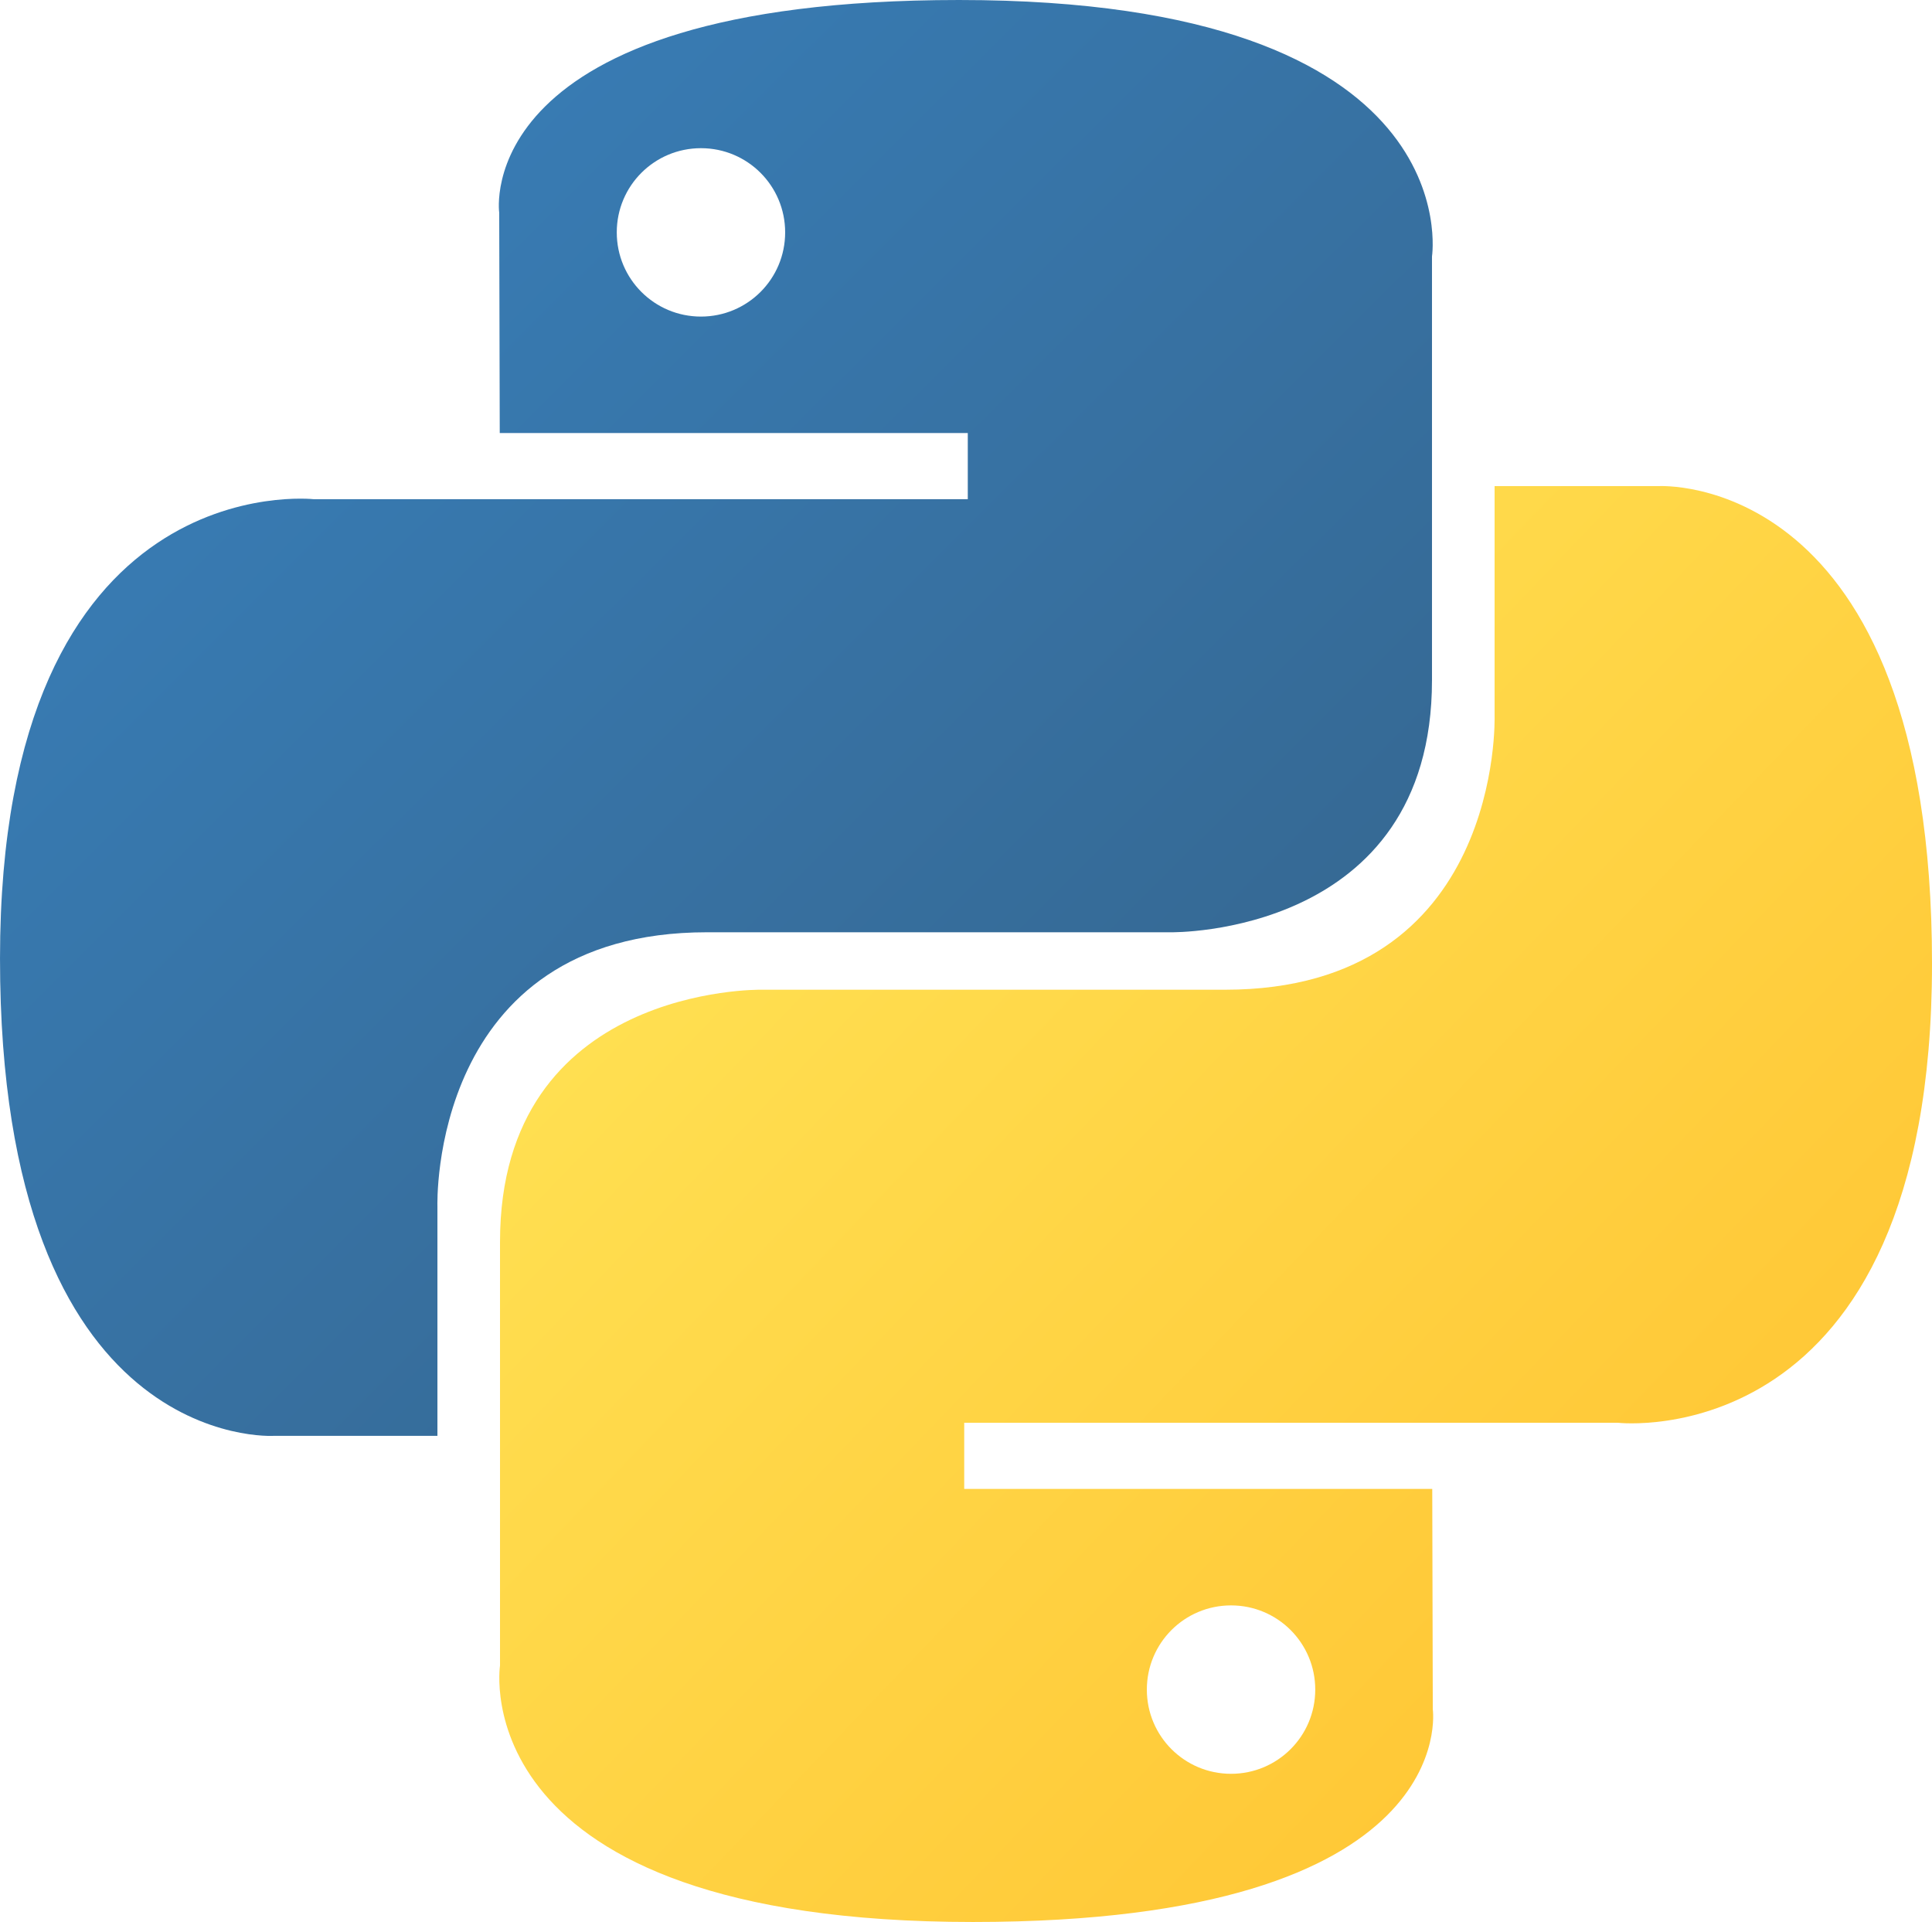
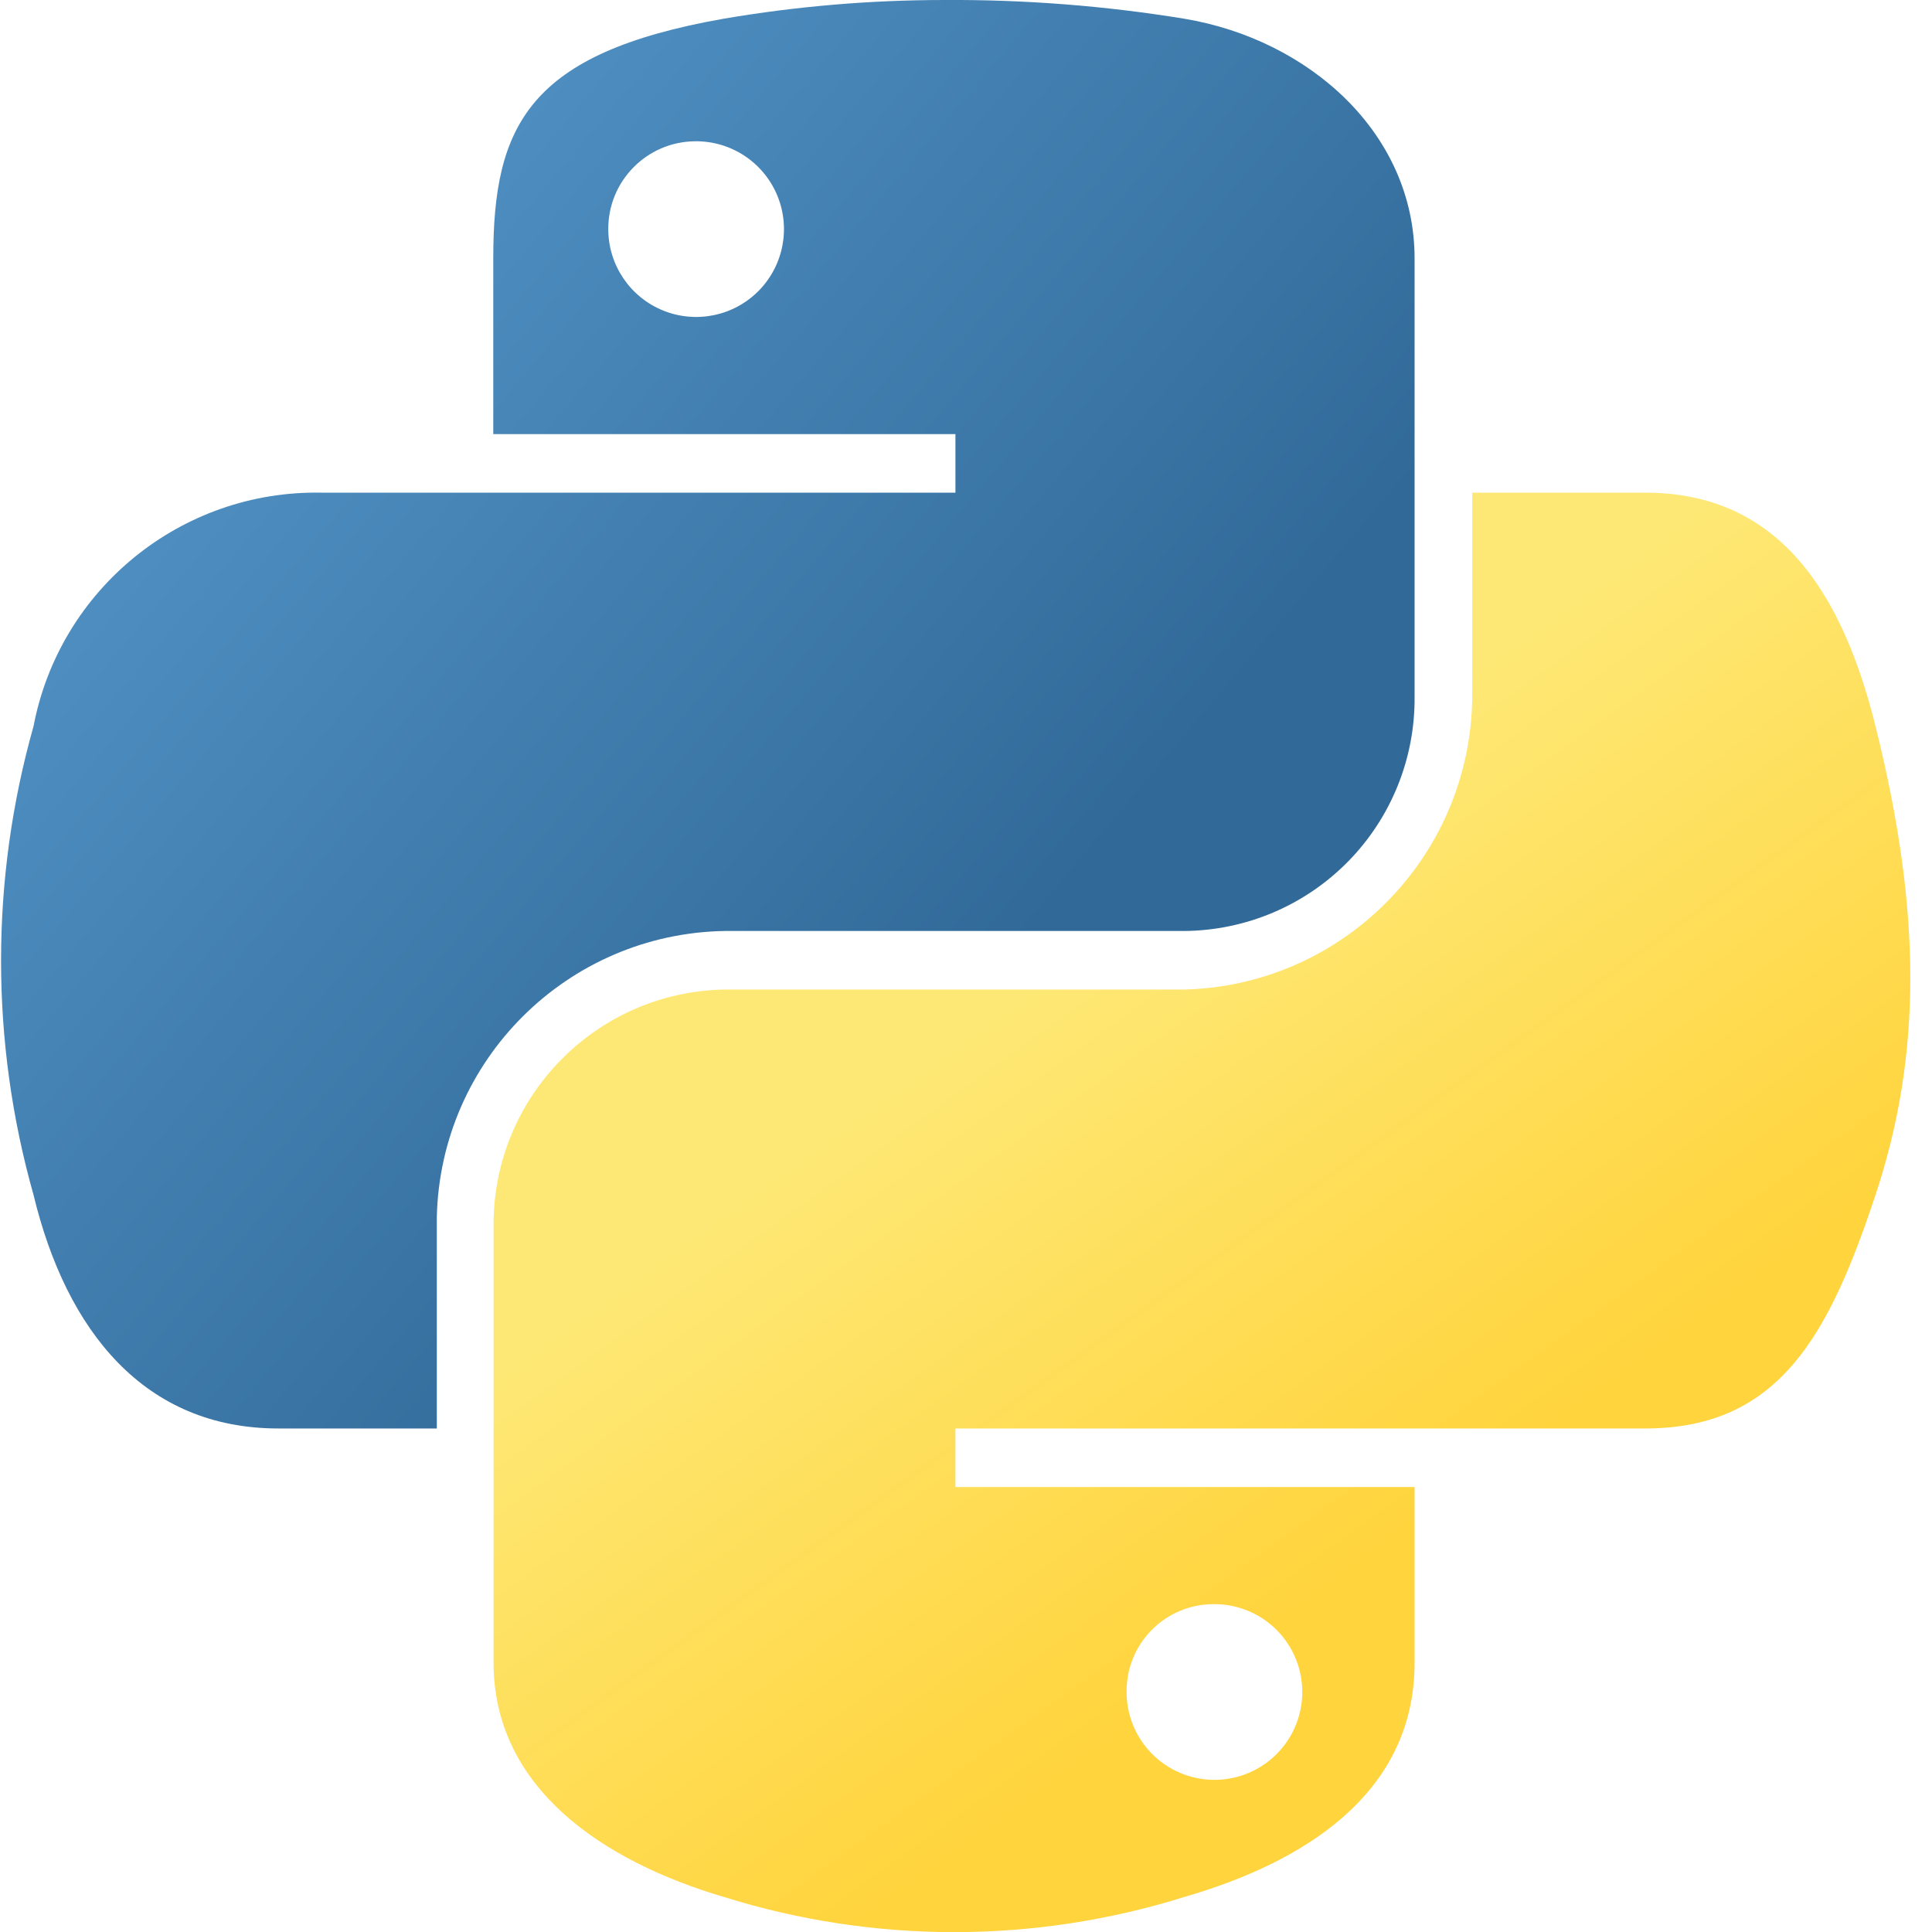
- <svg xmlns="http://www.w3.org/2000/svg" xmlns:xlink="http://www.w3.org/1999/xlink" width="110.421" height="109.846" id="svg2169" version="1.0">
-   <defs id="defs2171">
-     <linearGradient id="linearGradient11301">
-       <stop id="stop11303" offset="0" style="stop-color:#ffe052;stop-opacity:1" />
-       <stop id="stop11305" offset="1" style="stop-color:#ffc331;stop-opacity:1" />
+ <svg xmlns="http://www.w3.org/2000/svg" version="1.1" aria-labelledby="python-logo-title" role="img" viewBox="0 0 64 64">
+   <defs>
+     <linearGradient id="a" x1="13.79" y1="38.21" x2="75.87" y2="-15.2" gradientTransform="matrix(0.56, 0, 0, -0.57, -8.96, 23.53)" gradientUnits="userSpaceOnUse">
+       <stop offset="0" stop-color="#5c9fd3" />
+       <stop offset="1" stop-color="#316a99" />
    </linearGradient>
-     <linearGradient gradientUnits="userSpaceOnUse" y2="168.101" x2="147.777" y1="111.921" x1="89.137" id="linearGradient11307" xlink:href="#linearGradient11301" />
-     <linearGradient id="linearGradient9515">
-       <stop id="stop9517" offset="0" style="stop-color:#387eb8;stop-opacity:1" />
-       <stop id="stop9519" offset="1" style="stop-color:#366994;stop-opacity:1" />
+     <linearGradient id="b" x1="99.87" y1="-47.53" x2="77.7" y2="-16.16" gradientTransform="matrix(0.56, 0, 0, -0.57, -8.96, 23.53)" gradientUnits="userSpaceOnUse">
+       <stop offset="0" stop-color="#ffd43d" />
+       <stop offset="1" stop-color="#fee875" />
    </linearGradient>
-     <linearGradient gradientUnits="userSpaceOnUse" y2="131.853" x2="110.149" y1="77.07" x1="55.549" id="linearGradient9521" xlink:href="#linearGradient9515" />
  </defs>
-   <g id="layer1" transform="translate(-473.3609,-251.7249)">
-     <g id="g1894" transform="translate(428.4234,184.2561)">
-       <path style="opacity:1;color:#000000;fill:url(#linearGradient9521);fill-opacity:1;fill-rule:nonzero;stroke:none;stroke-width:1;stroke-linecap:butt;stroke-linejoin:miter;marker:none;marker-start:none;marker-mid:none;marker-end:none;stroke-miterlimit:4;stroke-dasharray:none;stroke-dashoffset:0;stroke-opacity:1;visibility:visible;display:inline;overflow:visible" d="M 99.75,67.469 C 71.718,67.469 73.469,79.625 73.469,79.625 L 73.5,92.219 L 100.25,92.219 L 100.25,96 L 62.875,96 C 62.875,96 44.938,93.966 44.938,122.25 C 44.937,150.534 60.594,149.531 60.594,149.531 L 69.938,149.531 L 69.938,136.406 C 69.938,136.406 69.434,120.75 85.344,120.75 C 101.254,120.75 111.875,120.75 111.875,120.75 C 111.875,120.75 126.781,120.991 126.781,106.344 C 126.781,91.697 126.781,82.125 126.781,82.125 C 126.781,82.125 129.044,67.469 99.75,67.469 z M 85,75.938 C 87.661,75.937 89.812,78.089 89.812,80.75 C 89.813,83.411 87.661,85.562 85,85.562 C 82.339,85.563 80.188,83.411 80.188,80.75 C 80.187,78.089 82.339,75.938 85,75.938 z " id="path8615" />
-       <path id="path8620" d="M 100.546,177.315 C 128.578,177.315 126.827,165.159 126.827,165.159 L 126.796,152.565 L 100.046,152.565 L 100.046,148.784 L 137.421,148.784 C 137.421,148.784 155.359,150.818 155.359,122.534 C 155.359,94.249 139.702,95.252 139.702,95.252 L 130.359,95.252 L 130.359,108.377 C 130.359,108.377 130.862,124.034 114.952,124.034 C 99.042,124.034 88.421,124.034 88.421,124.034 C 88.421,124.034 73.515,123.793 73.515,138.44 C 73.515,153.087 73.515,162.659 73.515,162.659 C 73.515,162.659 71.252,177.315 100.546,177.315 z M 115.296,168.846 C 112.635,168.846 110.484,166.695 110.484,164.034 C 110.484,161.372 112.635,159.221 115.296,159.221 C 117.958,159.221 120.109,161.372 120.109,164.034 C 120.109,166.695 117.958,168.846 115.296,168.846 z " style="opacity:1;color:#000000;fill:url(#linearGradient11307);fill-opacity:1;fill-rule:nonzero;stroke:none;stroke-width:1;stroke-linecap:butt;stroke-linejoin:miter;marker:none;marker-start:none;marker-mid:none;marker-end:none;stroke-miterlimit:4;stroke-dasharray:none;stroke-dashoffset:0;stroke-opacity:1;visibility:visible;display:inline;overflow:visible" />
-     </g>
+   <g>
+     <path d="M31.62,0a43.6,43.6,0,0,0-7.3.62c-6.46,1.14-7.63,3.53-7.63,7.94v5.82H32v1.94H11a9.53,9.53,0,0,0-9.54,7.74,28.54,28.54,0,0,0,0,15.52c1.09,4.52,3.68,7.74,8.11,7.74h5.25v-7a9.7,9.7,0,0,1,9.54-9.48H39.58a7.69,7.69,0,0,0,7.63-7.76V8.56c0-4.14-3.49-7.25-7.63-7.94A47.62,47.62,0,0,0,31.62,0ZM23.37,4.68A2.91,2.91,0,1,1,20.5,7.6,2.9,2.9,0,0,1,23.37,4.68Z" transform="translate(-0.35)" fill="url(#a)" />
+     <path d="M49.12,16.32V23.1a9.79,9.79,0,0,1-9.54,9.68H24.33a7.79,7.79,0,0,0-7.63,7.76V55.08c0,4.14,3.6,6.57,7.63,7.76a25.55,25.55,0,0,0,15.25,0c3.84-1.11,7.63-3.35,7.63-7.76V49.26H32V47.32H54.85c4.44,0,6.09-3.1,7.63-7.74s1.53-9.38,0-15.52c-1.1-4.42-3.19-7.74-7.63-7.74H49.12ZM40.54,53.14A2.91,2.91,0,1,1,37.67,56,2.88,2.88,0,0,1,40.54,53.14Z" transform="translate(-0.35)" fill="url(#b)" />
  </g>
</svg>
